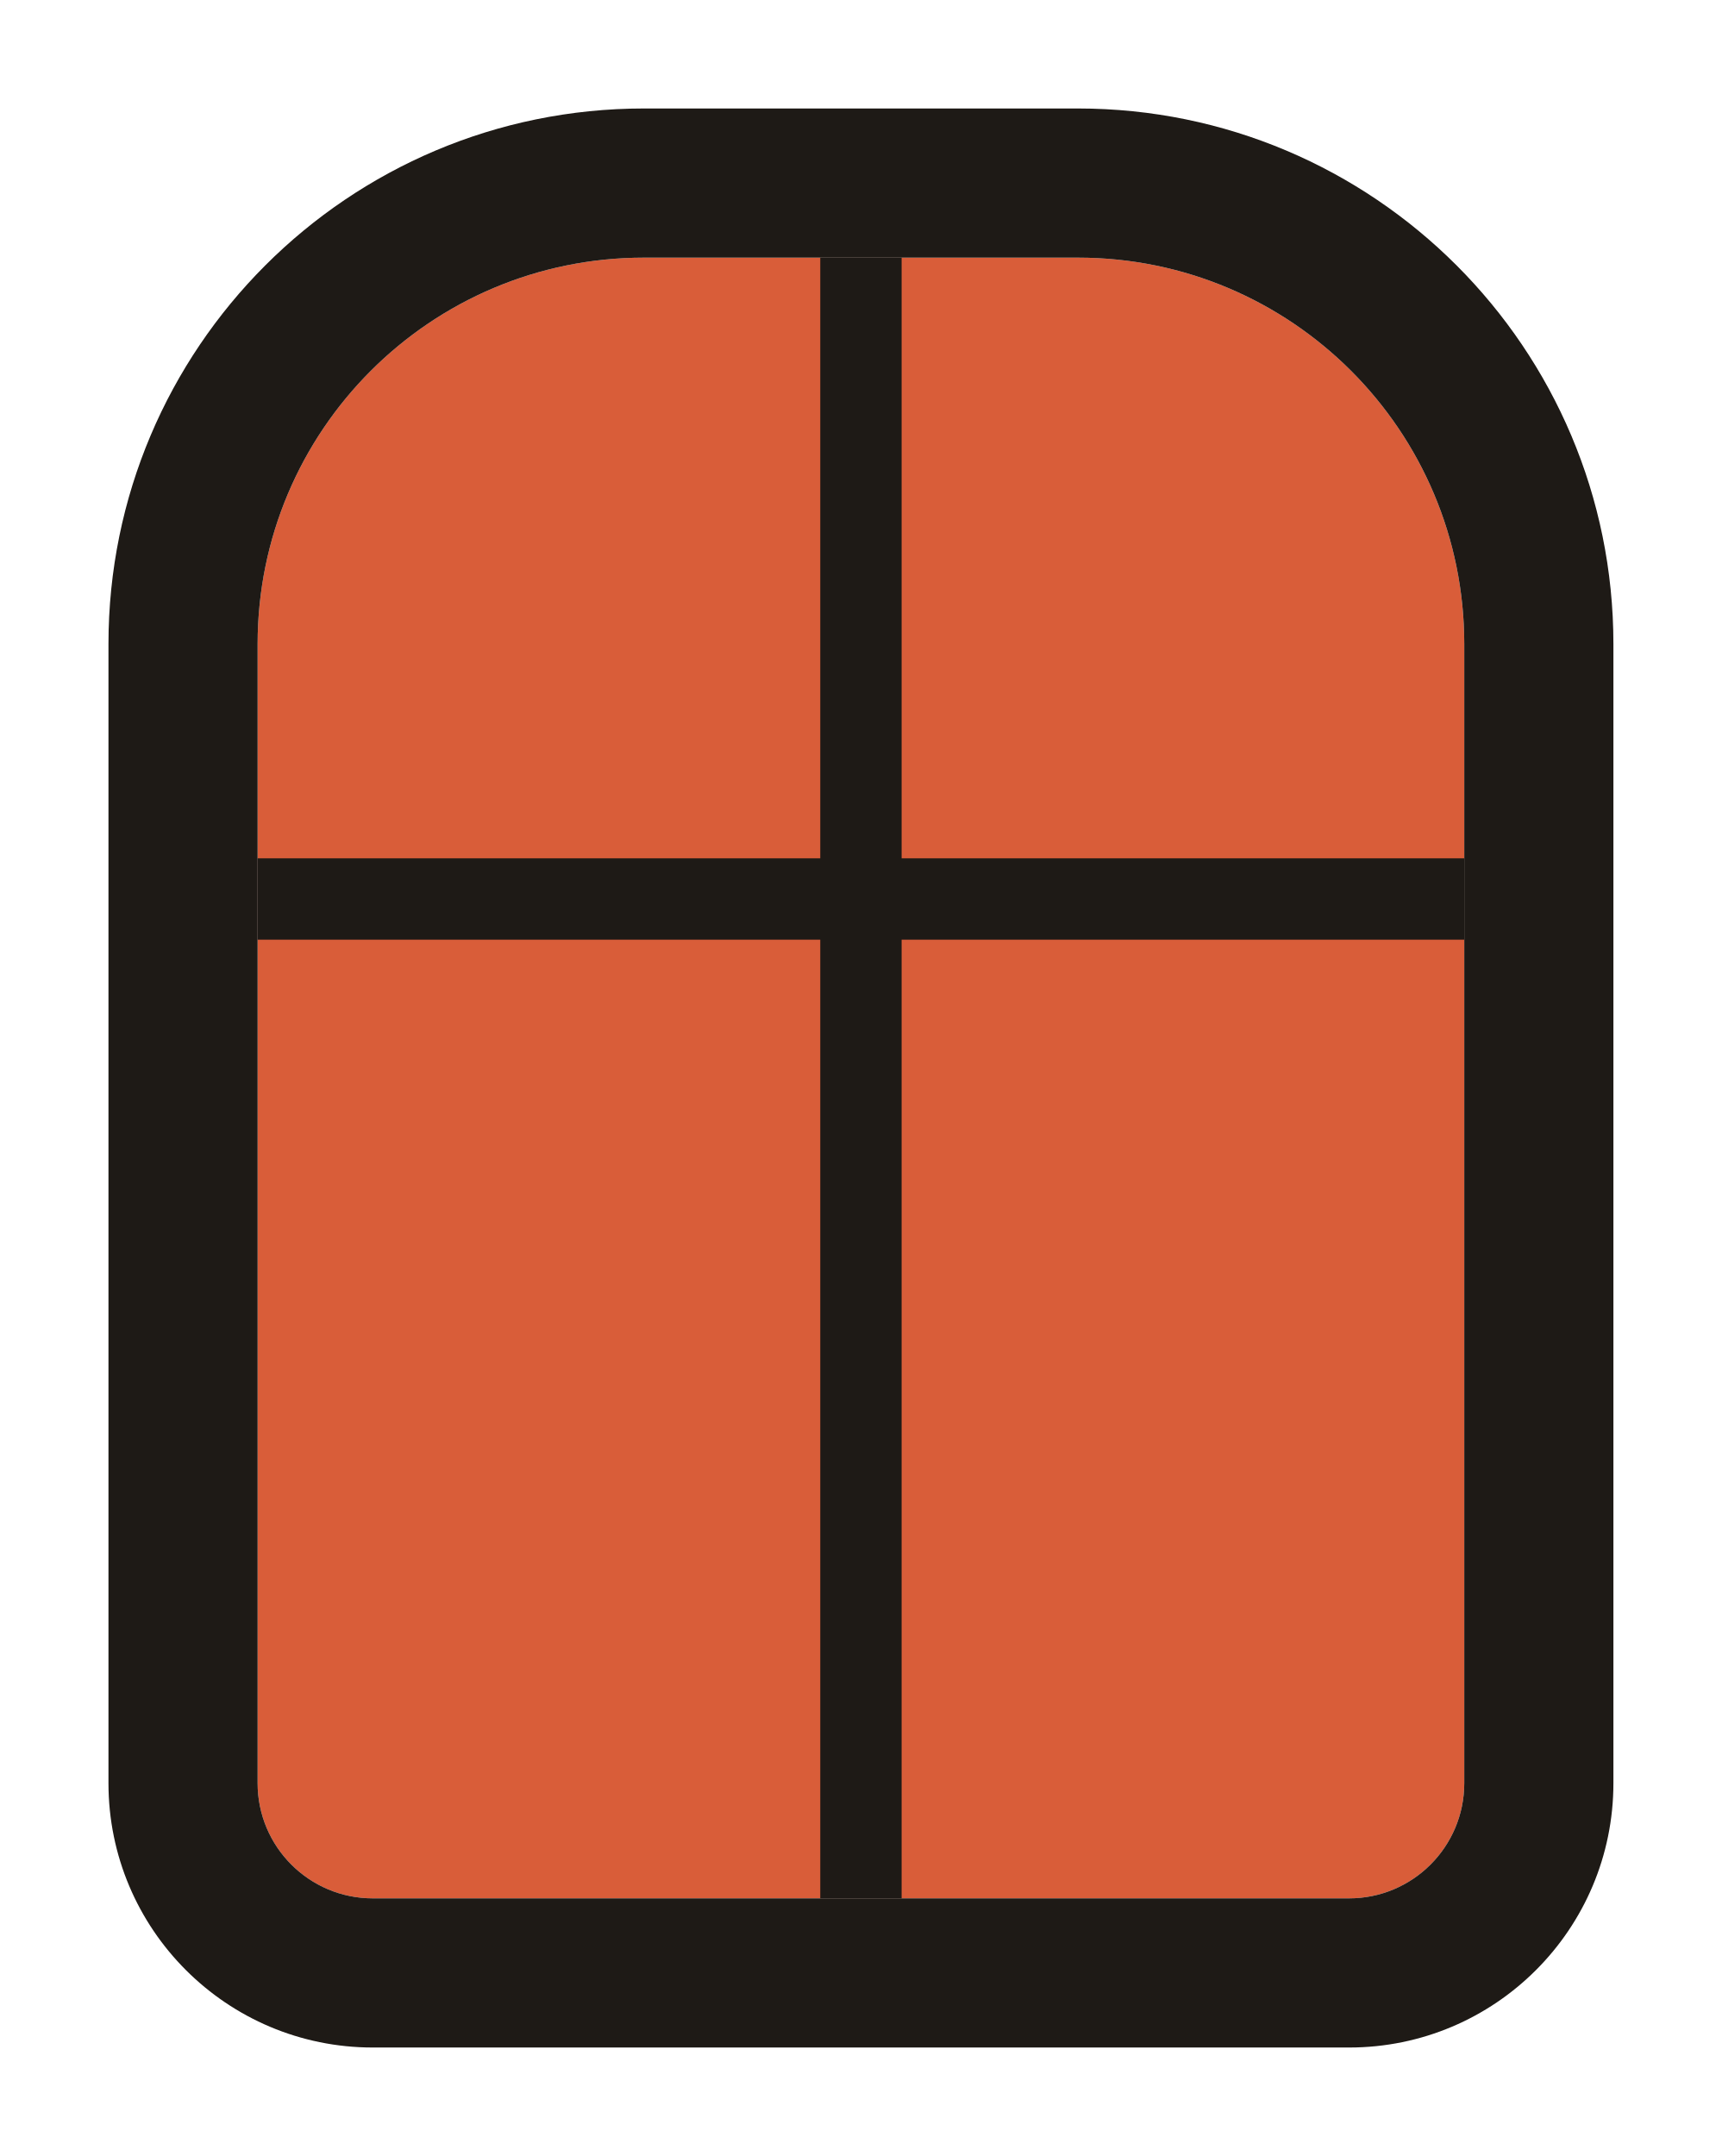
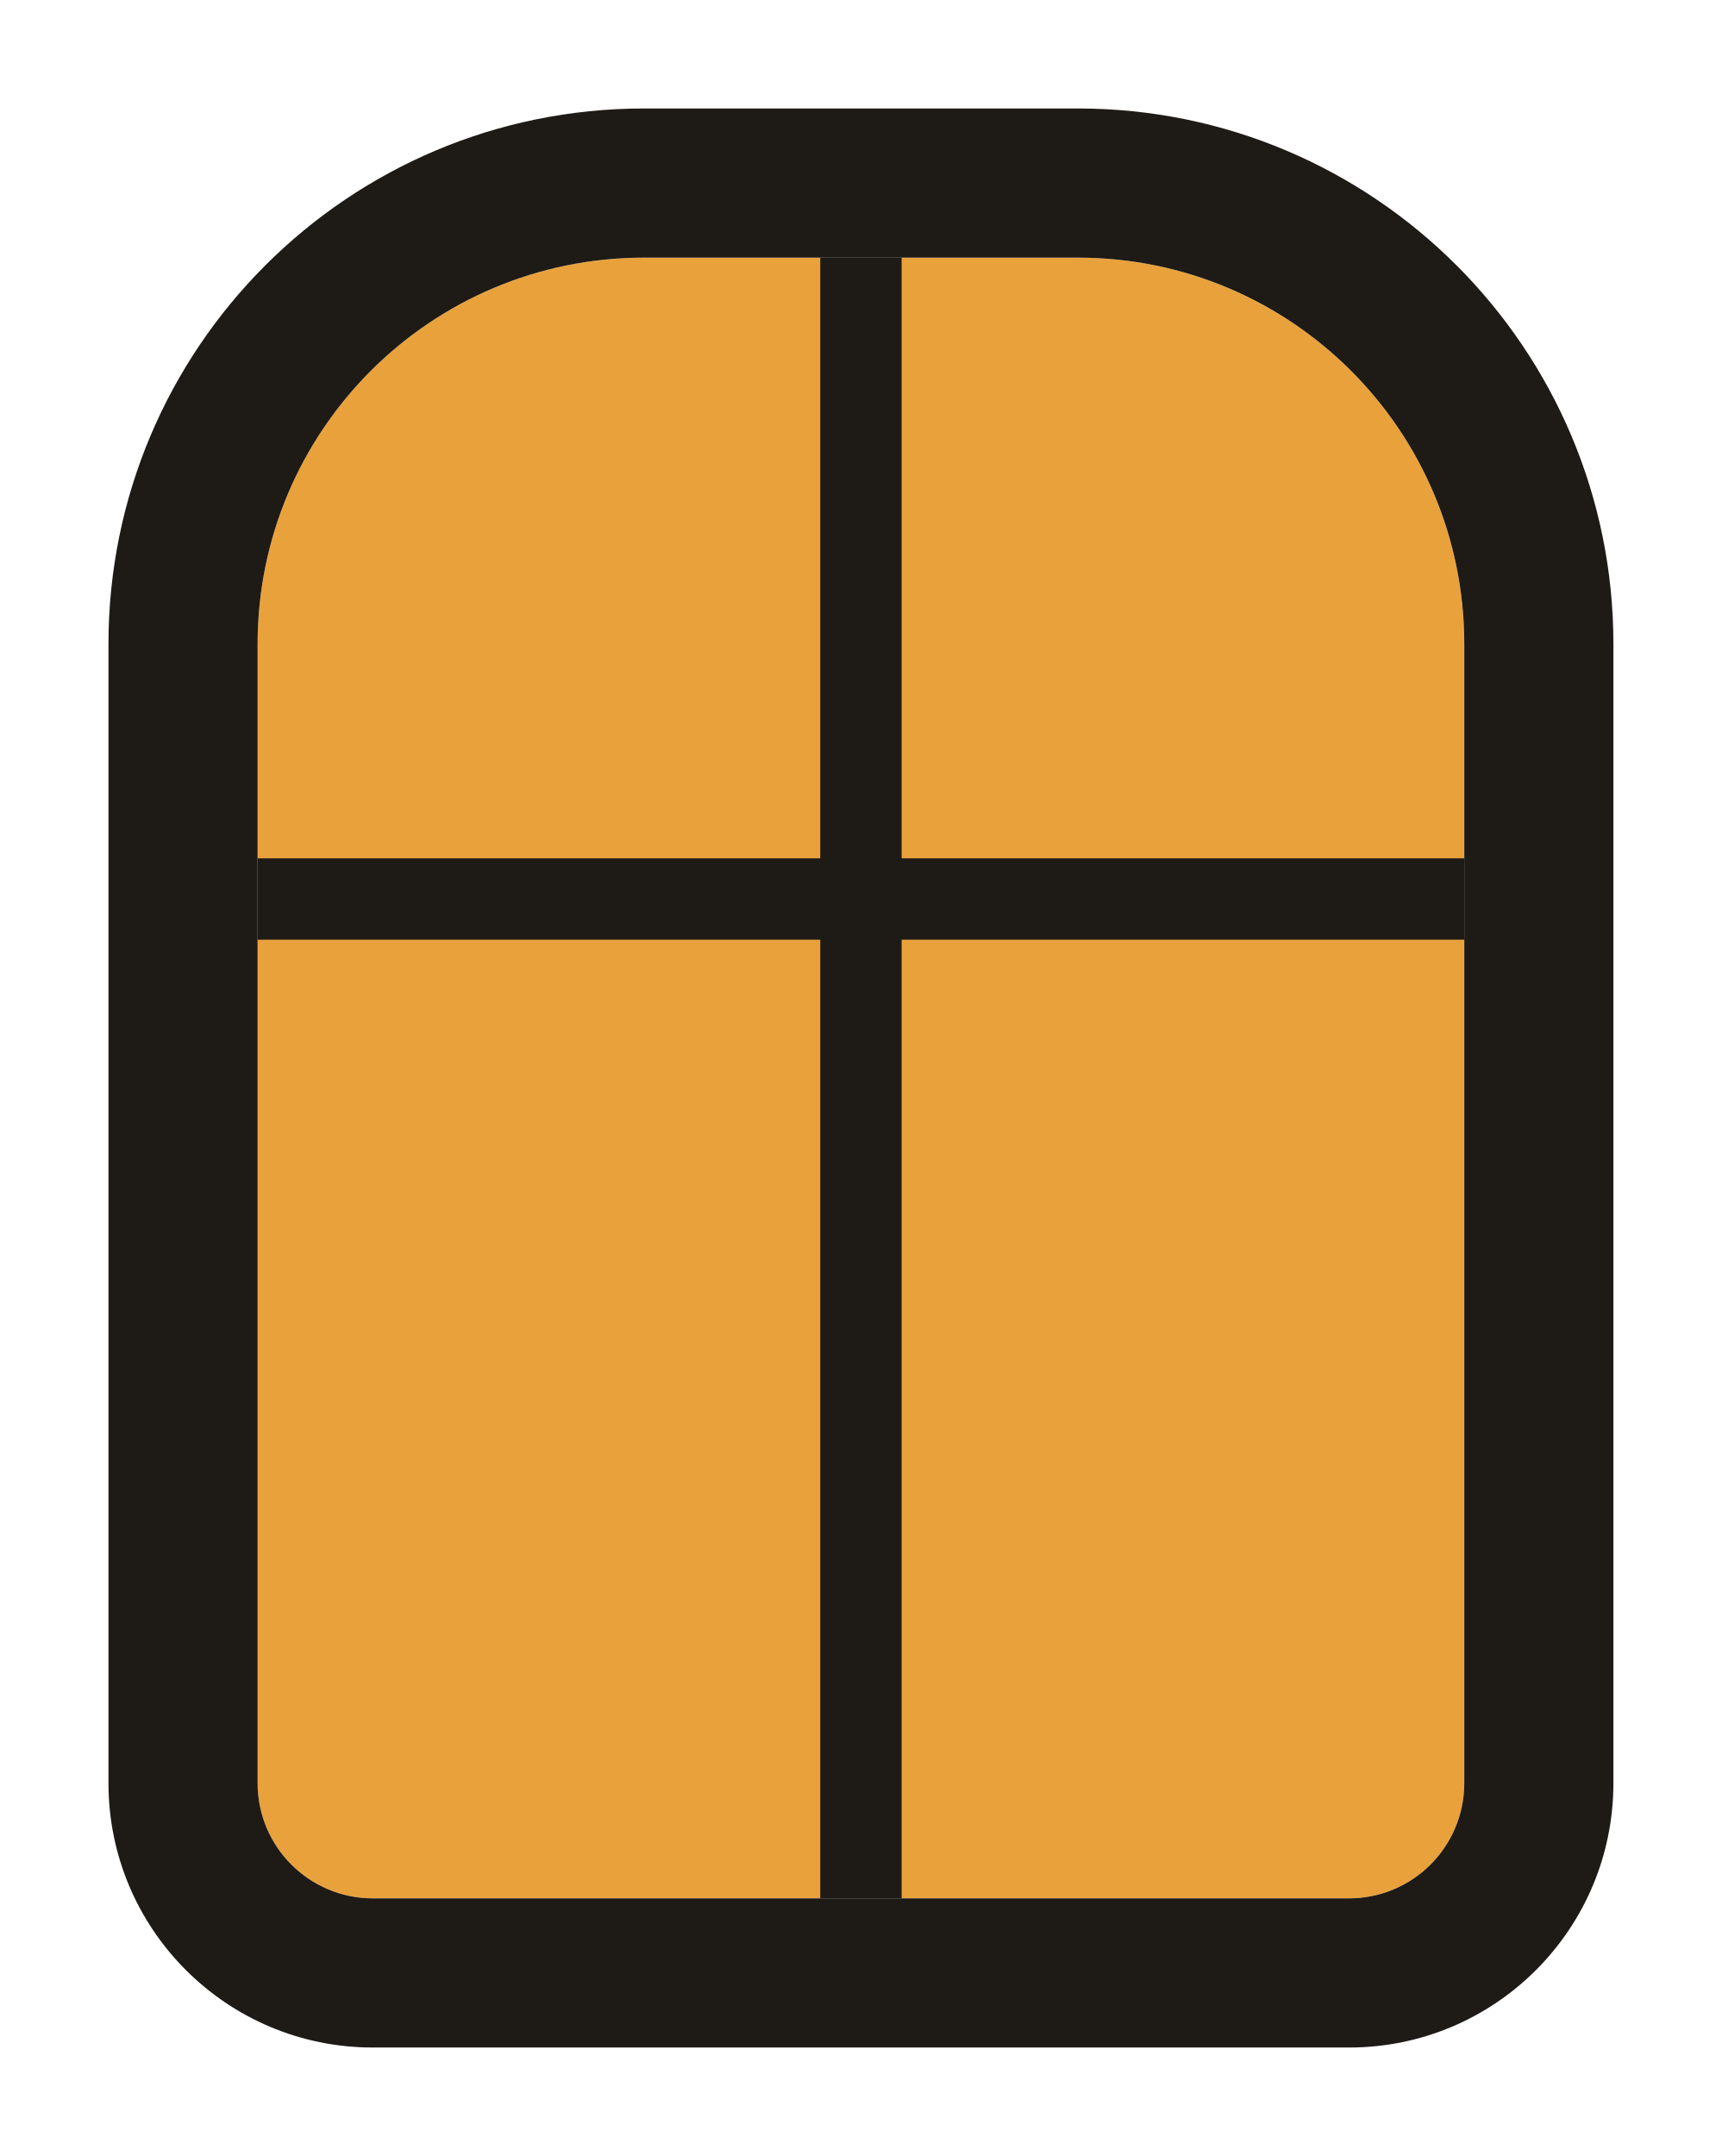
<svg xmlns="http://www.w3.org/2000/svg" viewBox="-13.5 -13.5 127 159" width="127" height="159">
-   <path d="M34 5.5H66A28.5 28.5 0 0 1 94.5 34V118A8.5 8.5 0 0 1 86 126.5H14A8.5 8.5 0 0 1 5.5 118V34A28.5 28.5 0 0 1 34 5.5Z" fill="#D95D39" />
+   <path d="M34 5.5H66A28.5 28.5 0 0 1 94.5 34V118A8.5 8.5 0 0 1 86 126.5H14A8.5 8.5 0 0 1 5.5 118V34A28.5 28.5 0 0 1 34 5.5Z" fill="#E9A23B" />
  <path fill-rule="evenodd" d="M34 -5.5H66A39.5 39.5 0 0 1 105.5 34V118A19.5 19.5 0 0 1 86 137.5H14A19.5 19.5 0 0 1 -5.5 118V34A39.5 39.5 0 0 1 34 -5.5ZM34 5.5H66A28.5 28.5 0 0 1 94.5 34V118A8.5 8.5 0 0 1 86 126.5H14A8.5 8.5 0 0 1 5.5 118V34A28.5 28.5 0 0 1 34 5.5Z" fill="#1E1A16" />
  <rect x="47" y="5.5" width="6" height="121" fill="#1E1A16" />
  <rect x="5.5" y="49.8" width="89" height="6" fill="#1E1A16" />
</svg>
